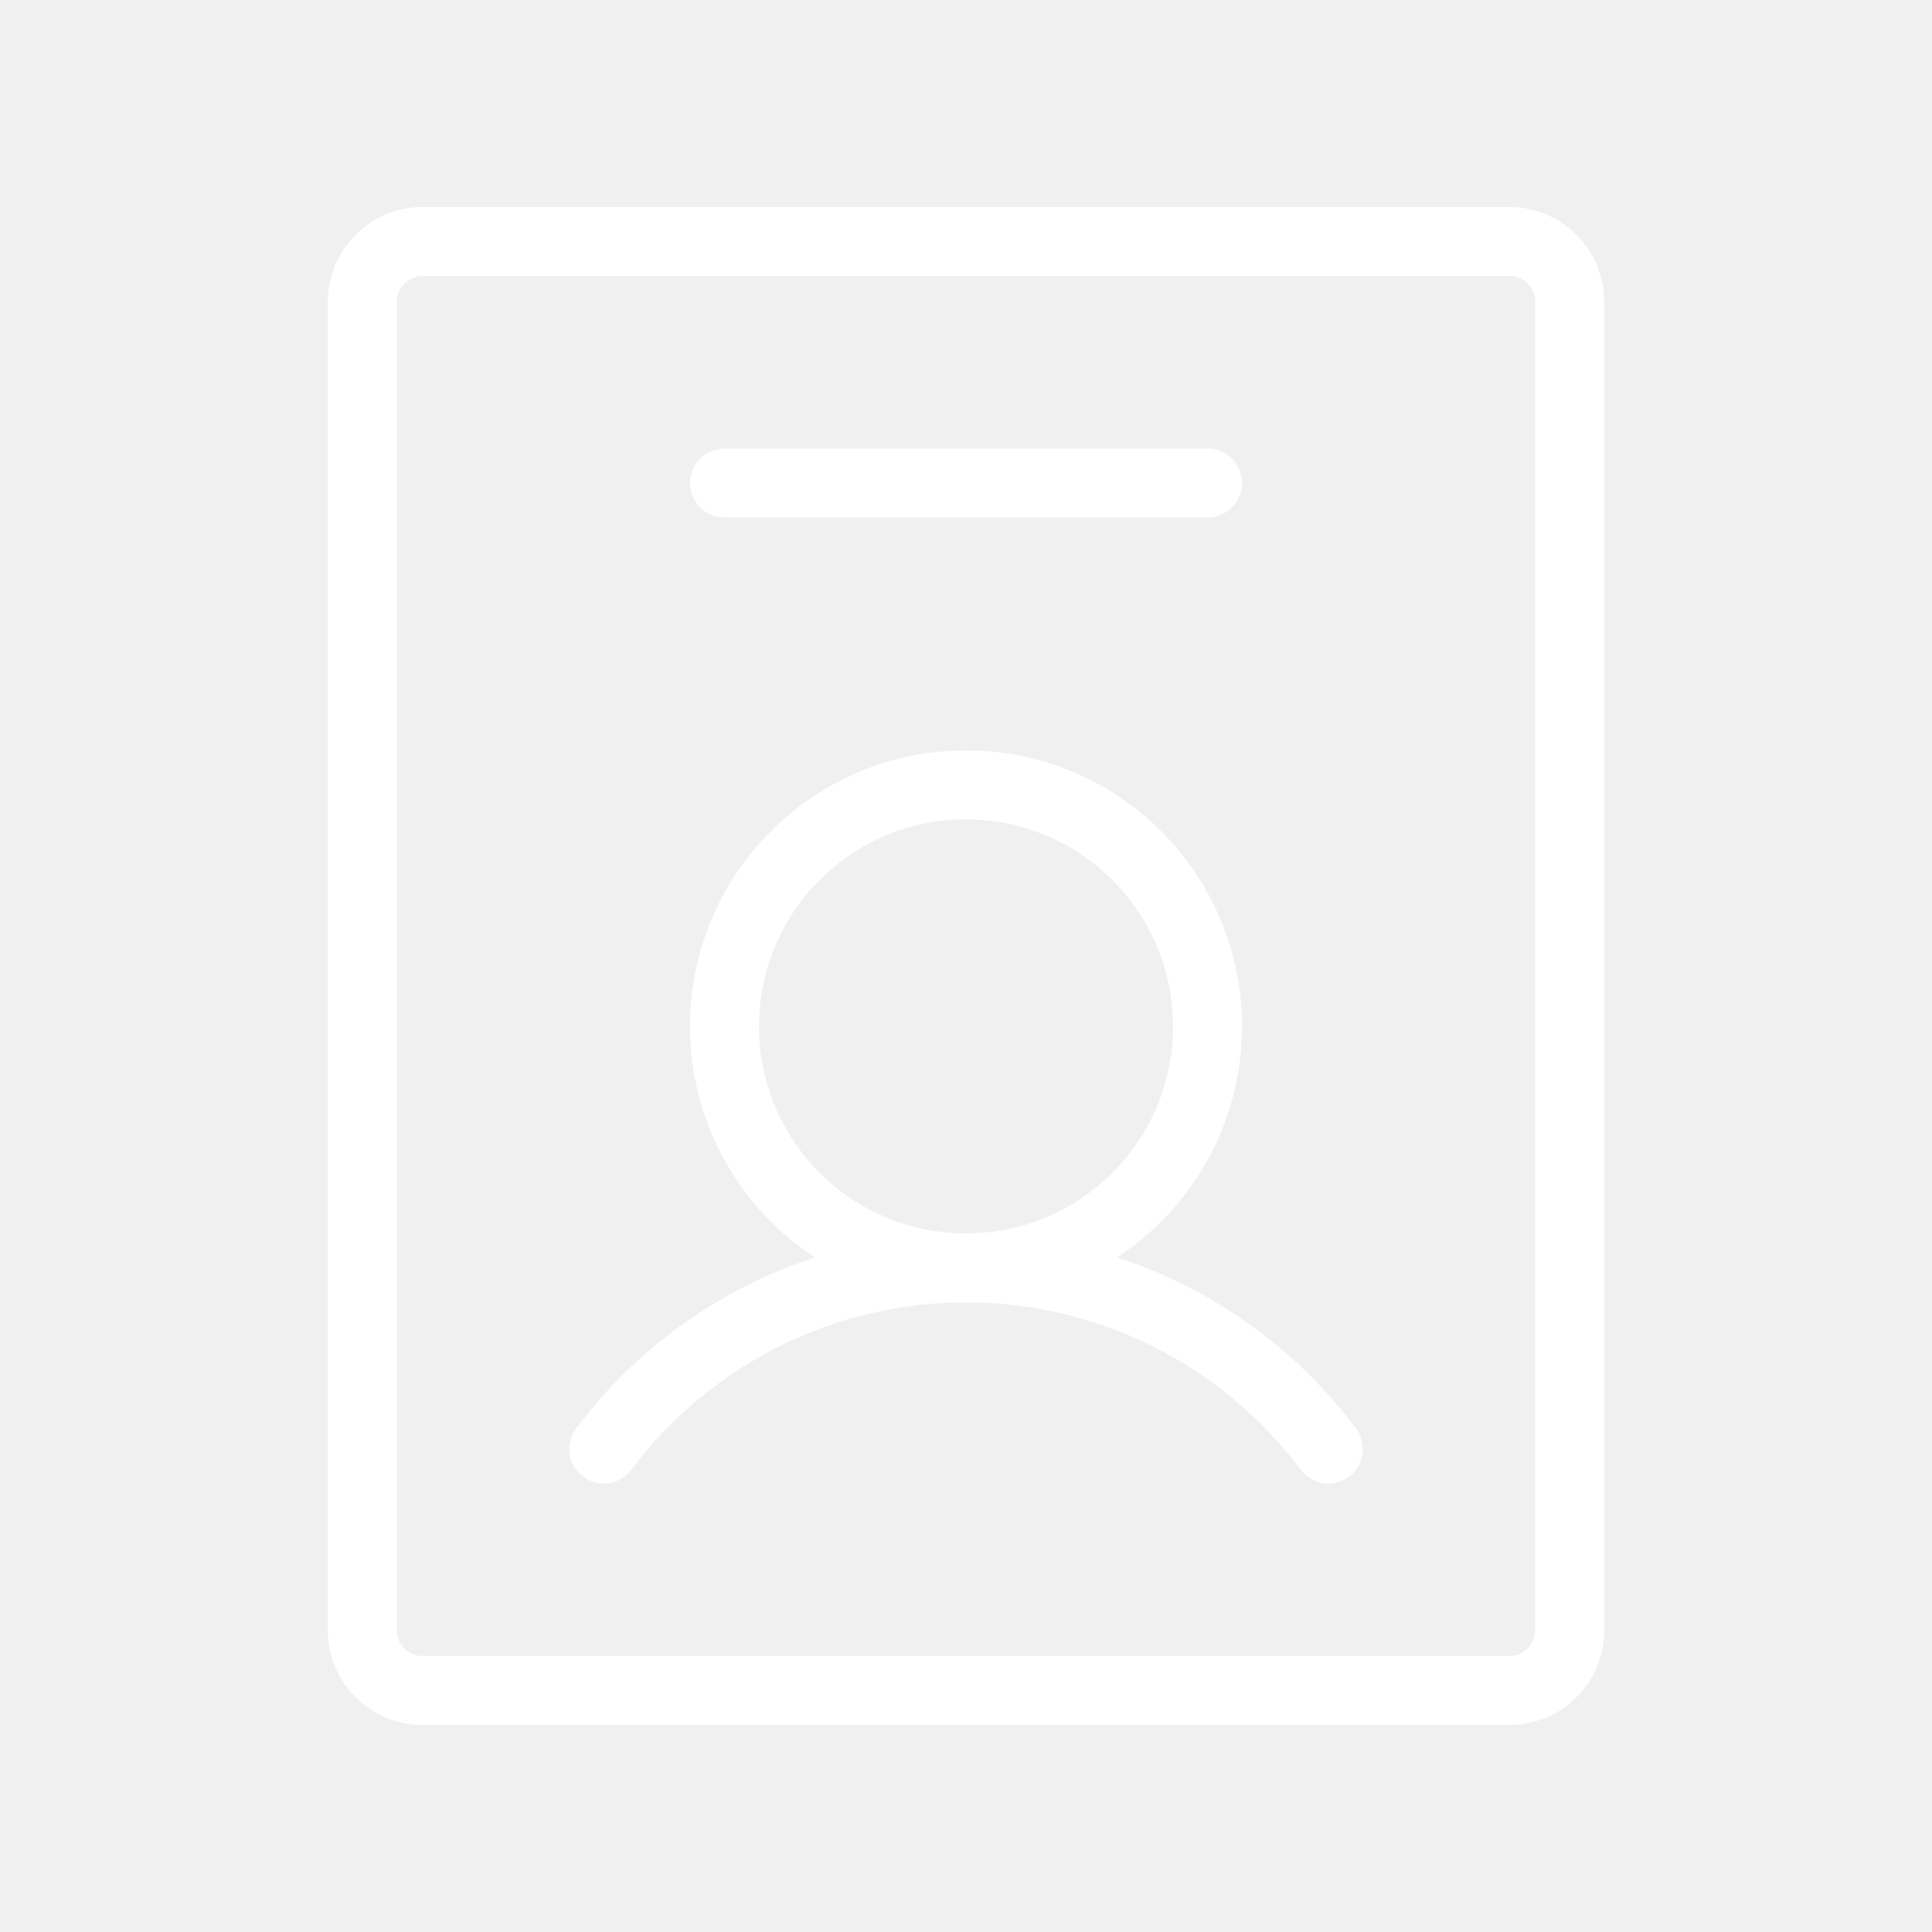
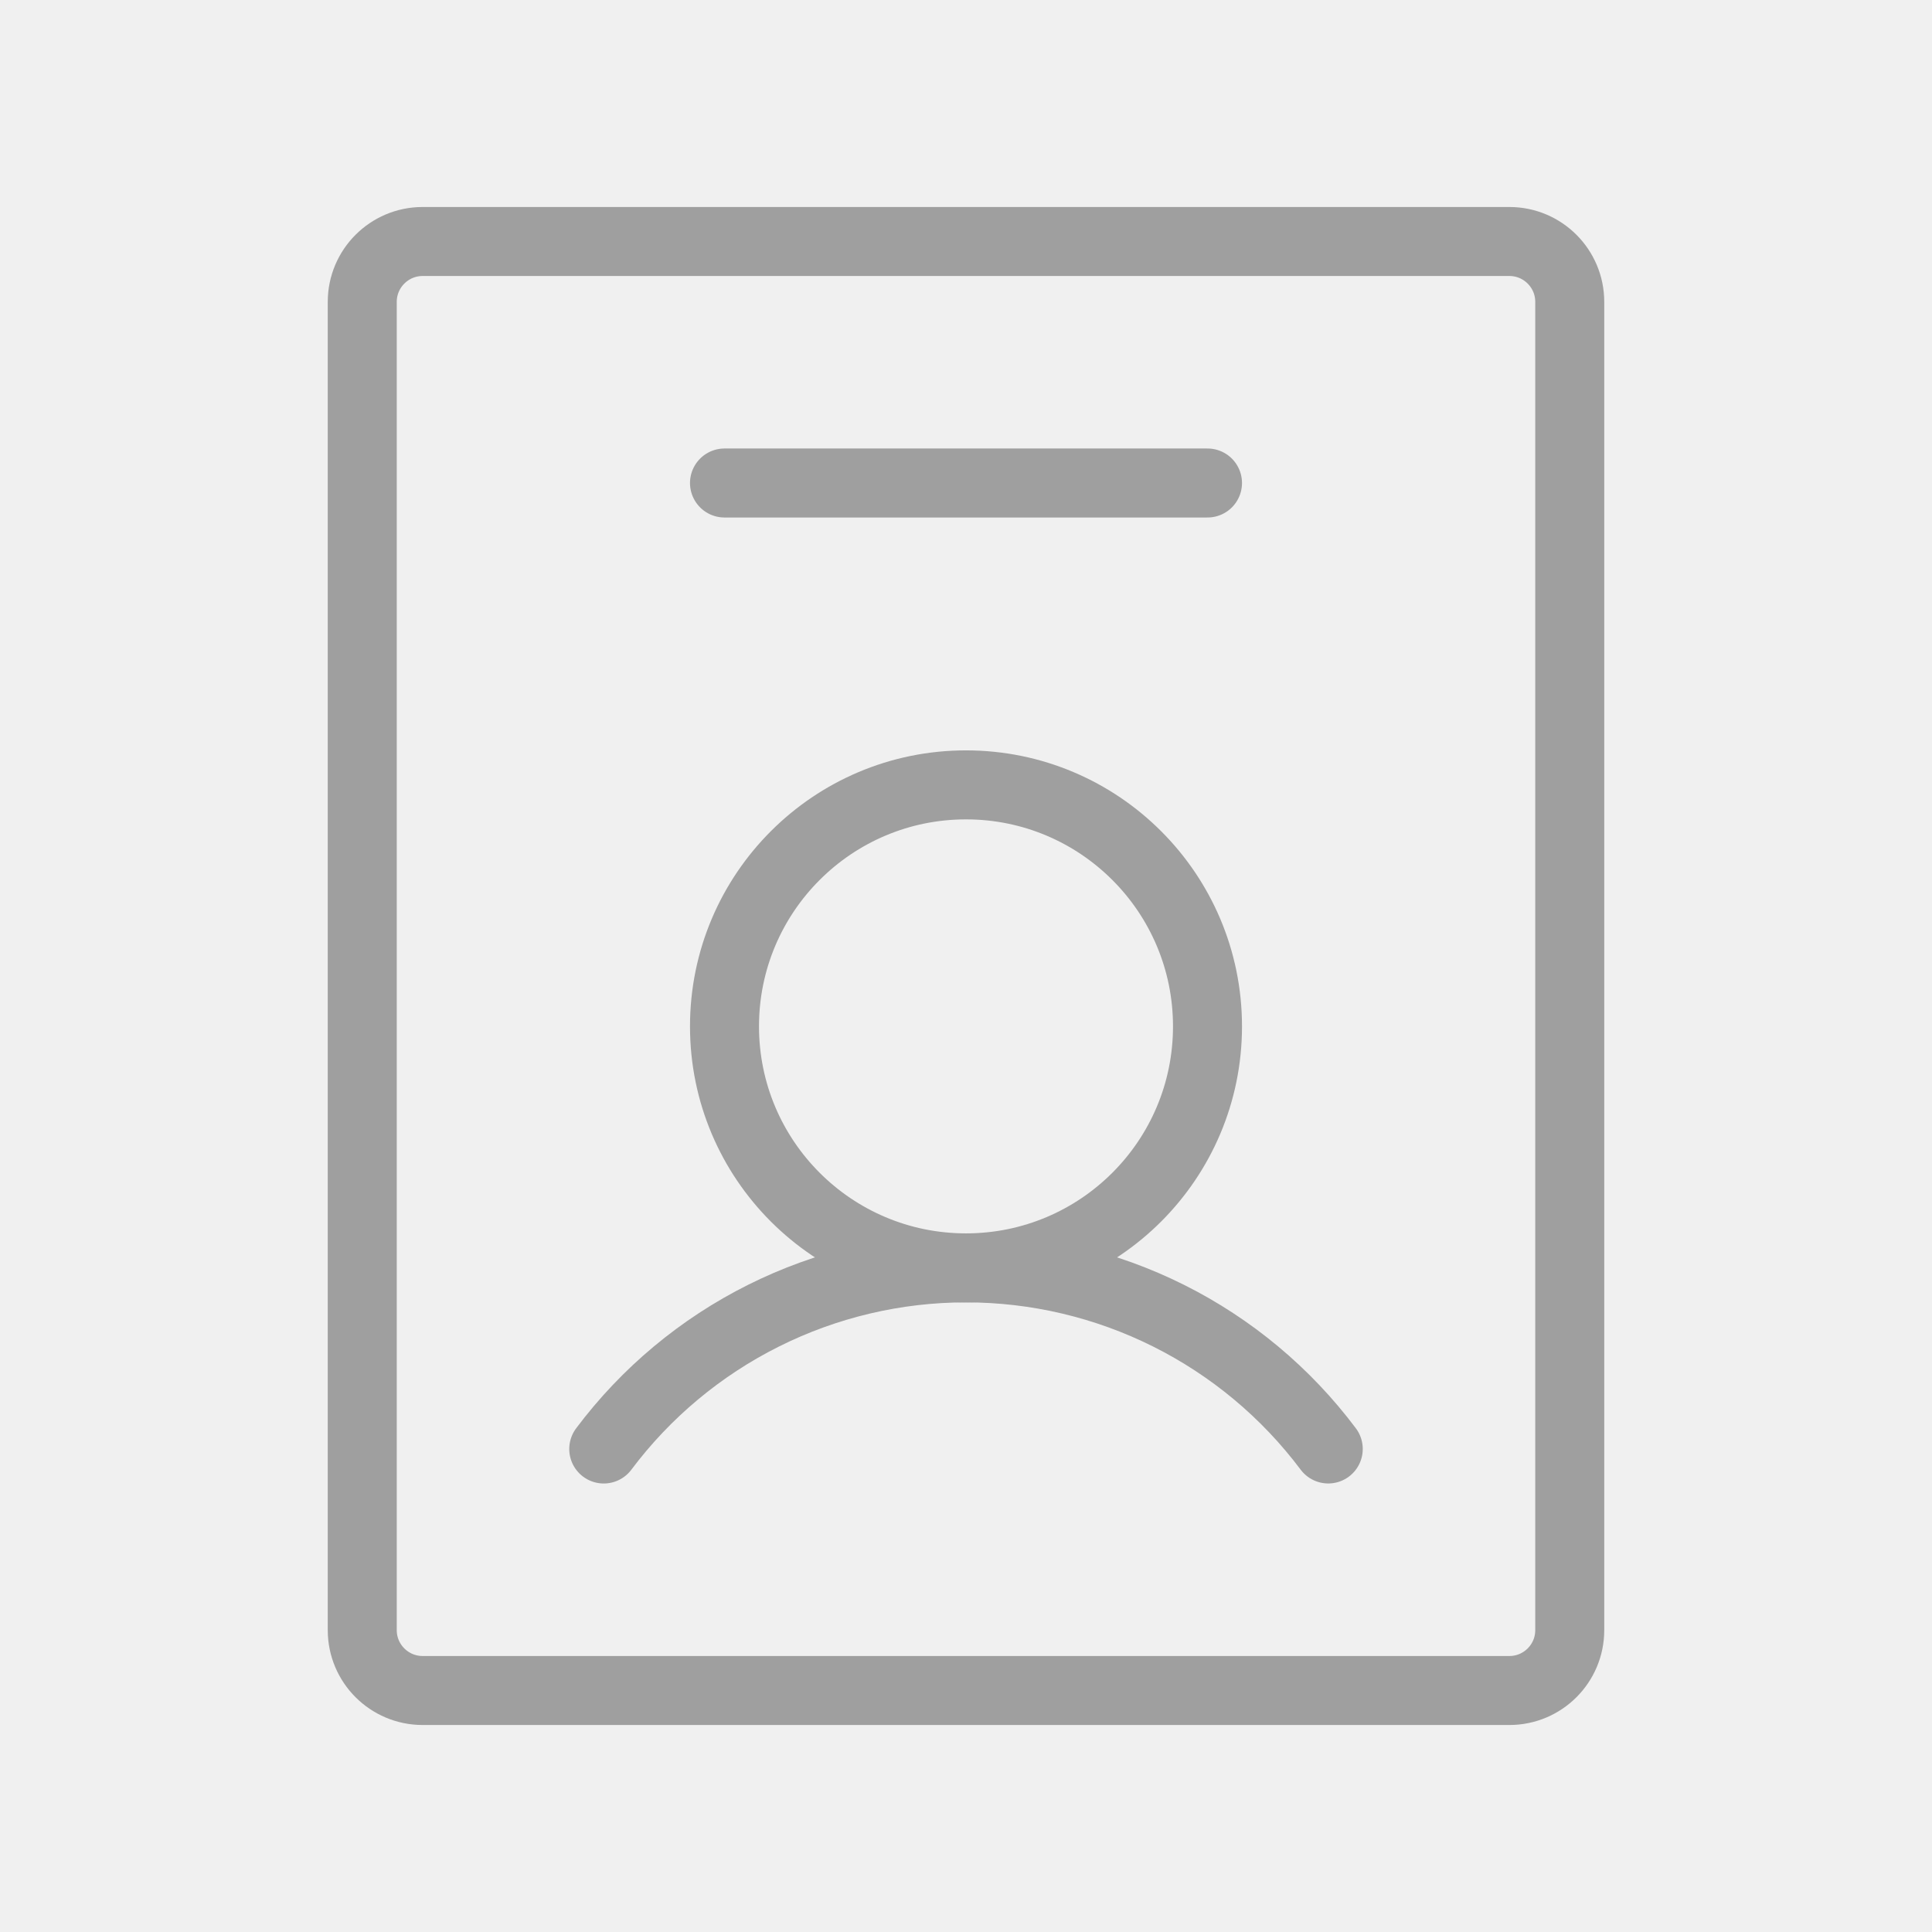
<svg xmlns="http://www.w3.org/2000/svg" width="56" height="56" viewBox="0 0 56 56" fill="none">
-   <path d="M28 36.75C31.866 36.75 35 33.616 35 29.75C35 25.884 31.866 22.75 28 22.75C24.134 22.75 21 25.884 21 29.75C21 33.616 24.134 36.75 28 36.75Z" stroke="white" stroke-width="2" stroke-linecap="round" stroke-linejoin="round" />
-   <path d="M17.5 42C18.722 40.37 20.308 39.047 22.13 38.136C23.953 37.224 25.962 36.75 28 36.75C30.037 36.75 32.047 37.224 33.87 38.135C35.692 39.046 37.278 40.369 38.5 41.999" stroke="white" stroke-width="2" stroke-linecap="round" stroke-linejoin="round" />
-   <path d="M45.5 47.25V8.75C45.5 7.784 44.717 7 43.75 7L12.25 7C11.284 7 10.5 7.784 10.5 8.75V47.25C10.5 48.217 11.284 49 12.25 49H43.75C44.717 49 45.5 48.217 45.5 47.25Z" stroke="white" stroke-width="2" stroke-linecap="round" stroke-linejoin="round" />
-   <path d="M21 14H35" stroke="white" stroke-width="2" stroke-linecap="round" stroke-linejoin="round" />
+   <path d="M28 36.75C31.866 36.75 35 33.616 35 29.75C35 25.884 31.866 22.75 28 22.75C24.134 22.75 21 25.884 21 29.75C21 33.616 24.134 36.75 28 36.75Z" stroke="#9F9F9F" stroke-width="2" stroke-linecap="round" stroke-linejoin="round" />
+   <path d="M17.5 42C18.722 40.37 20.308 39.047 22.13 38.136C23.953 37.224 25.962 36.75 28 36.75C30.038 36.75 32.047 37.224 33.87 38.135C35.692 39.046 37.278 40.369 38.5 41.999" stroke="#9F9F9F" stroke-width="2" stroke-linecap="round" stroke-linejoin="round" />
+   <path d="M45.5 47.25V8.75C45.5 7.784 44.717 7 43.75 7L12.25 7C11.284 7 10.5 7.784 10.5 8.75V47.25C10.5 48.217 11.284 49 12.25 49H43.75C44.717 49 45.5 48.217 45.5 47.25Z" stroke="#9F9F9F" stroke-width="2" stroke-linecap="round" stroke-linejoin="round" />
+   <path d="M21 14H35" stroke="#9F9F9F" stroke-width="2" stroke-linecap="round" stroke-linejoin="round" />
</svg>
